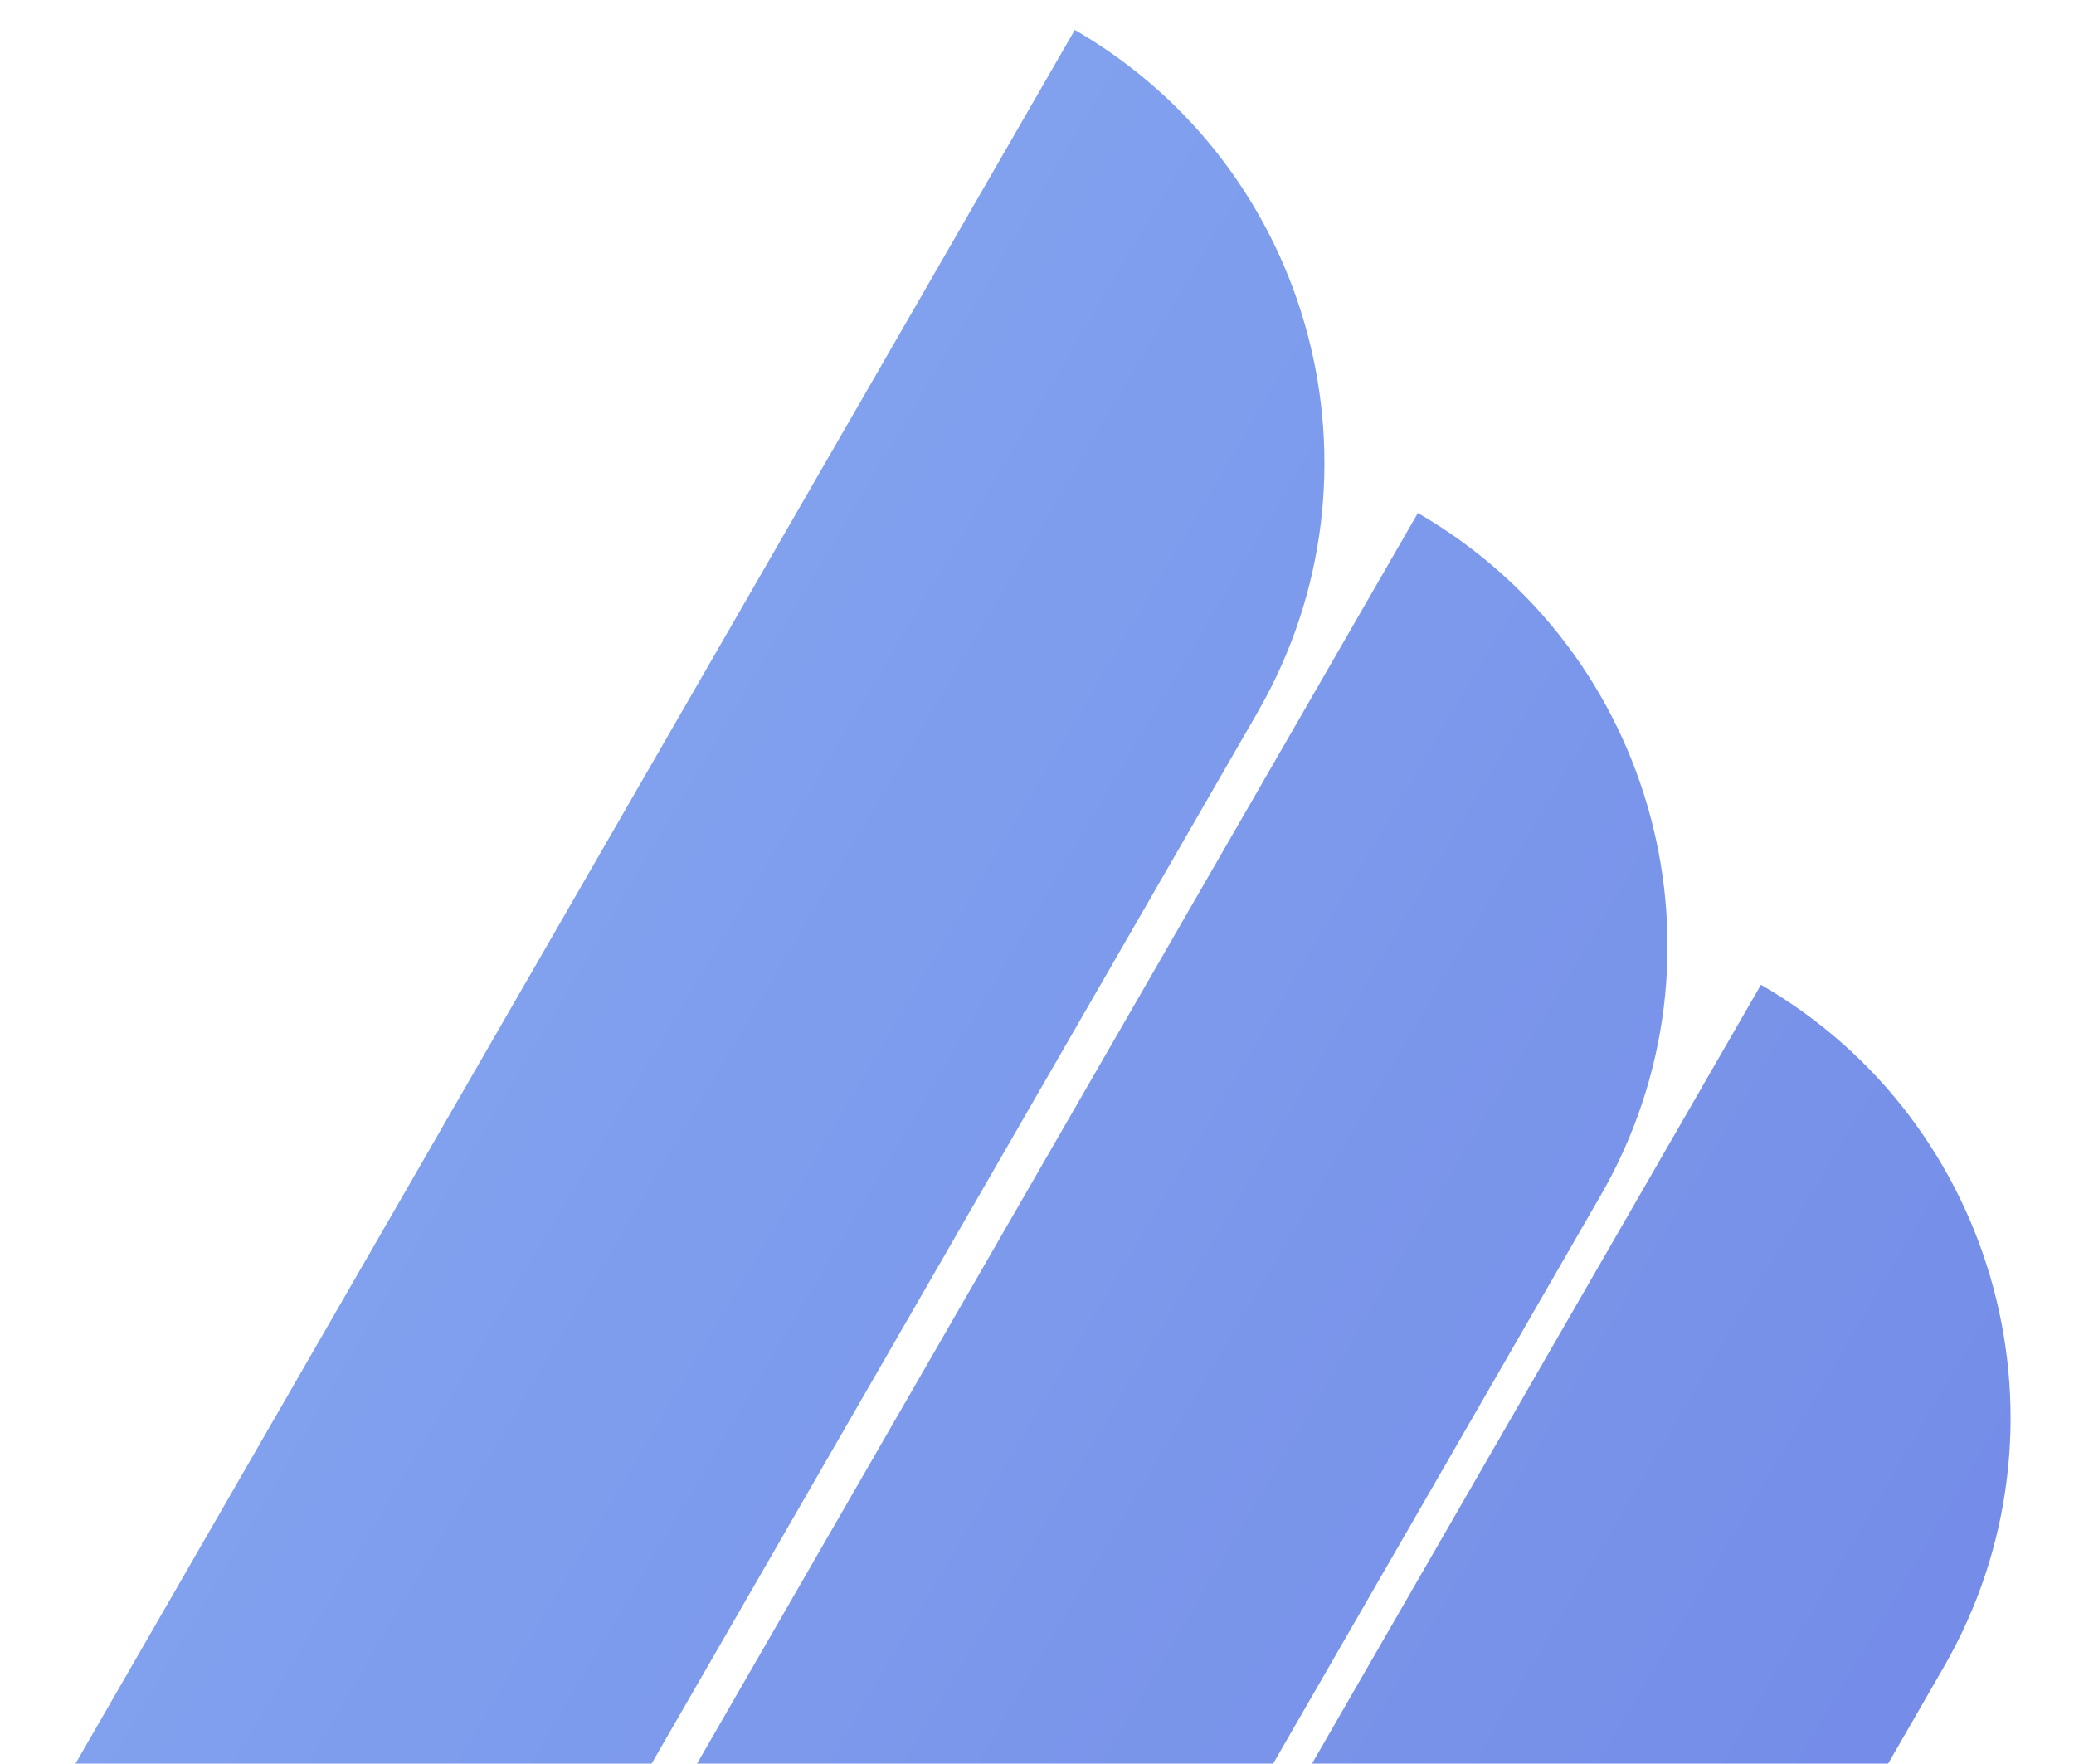
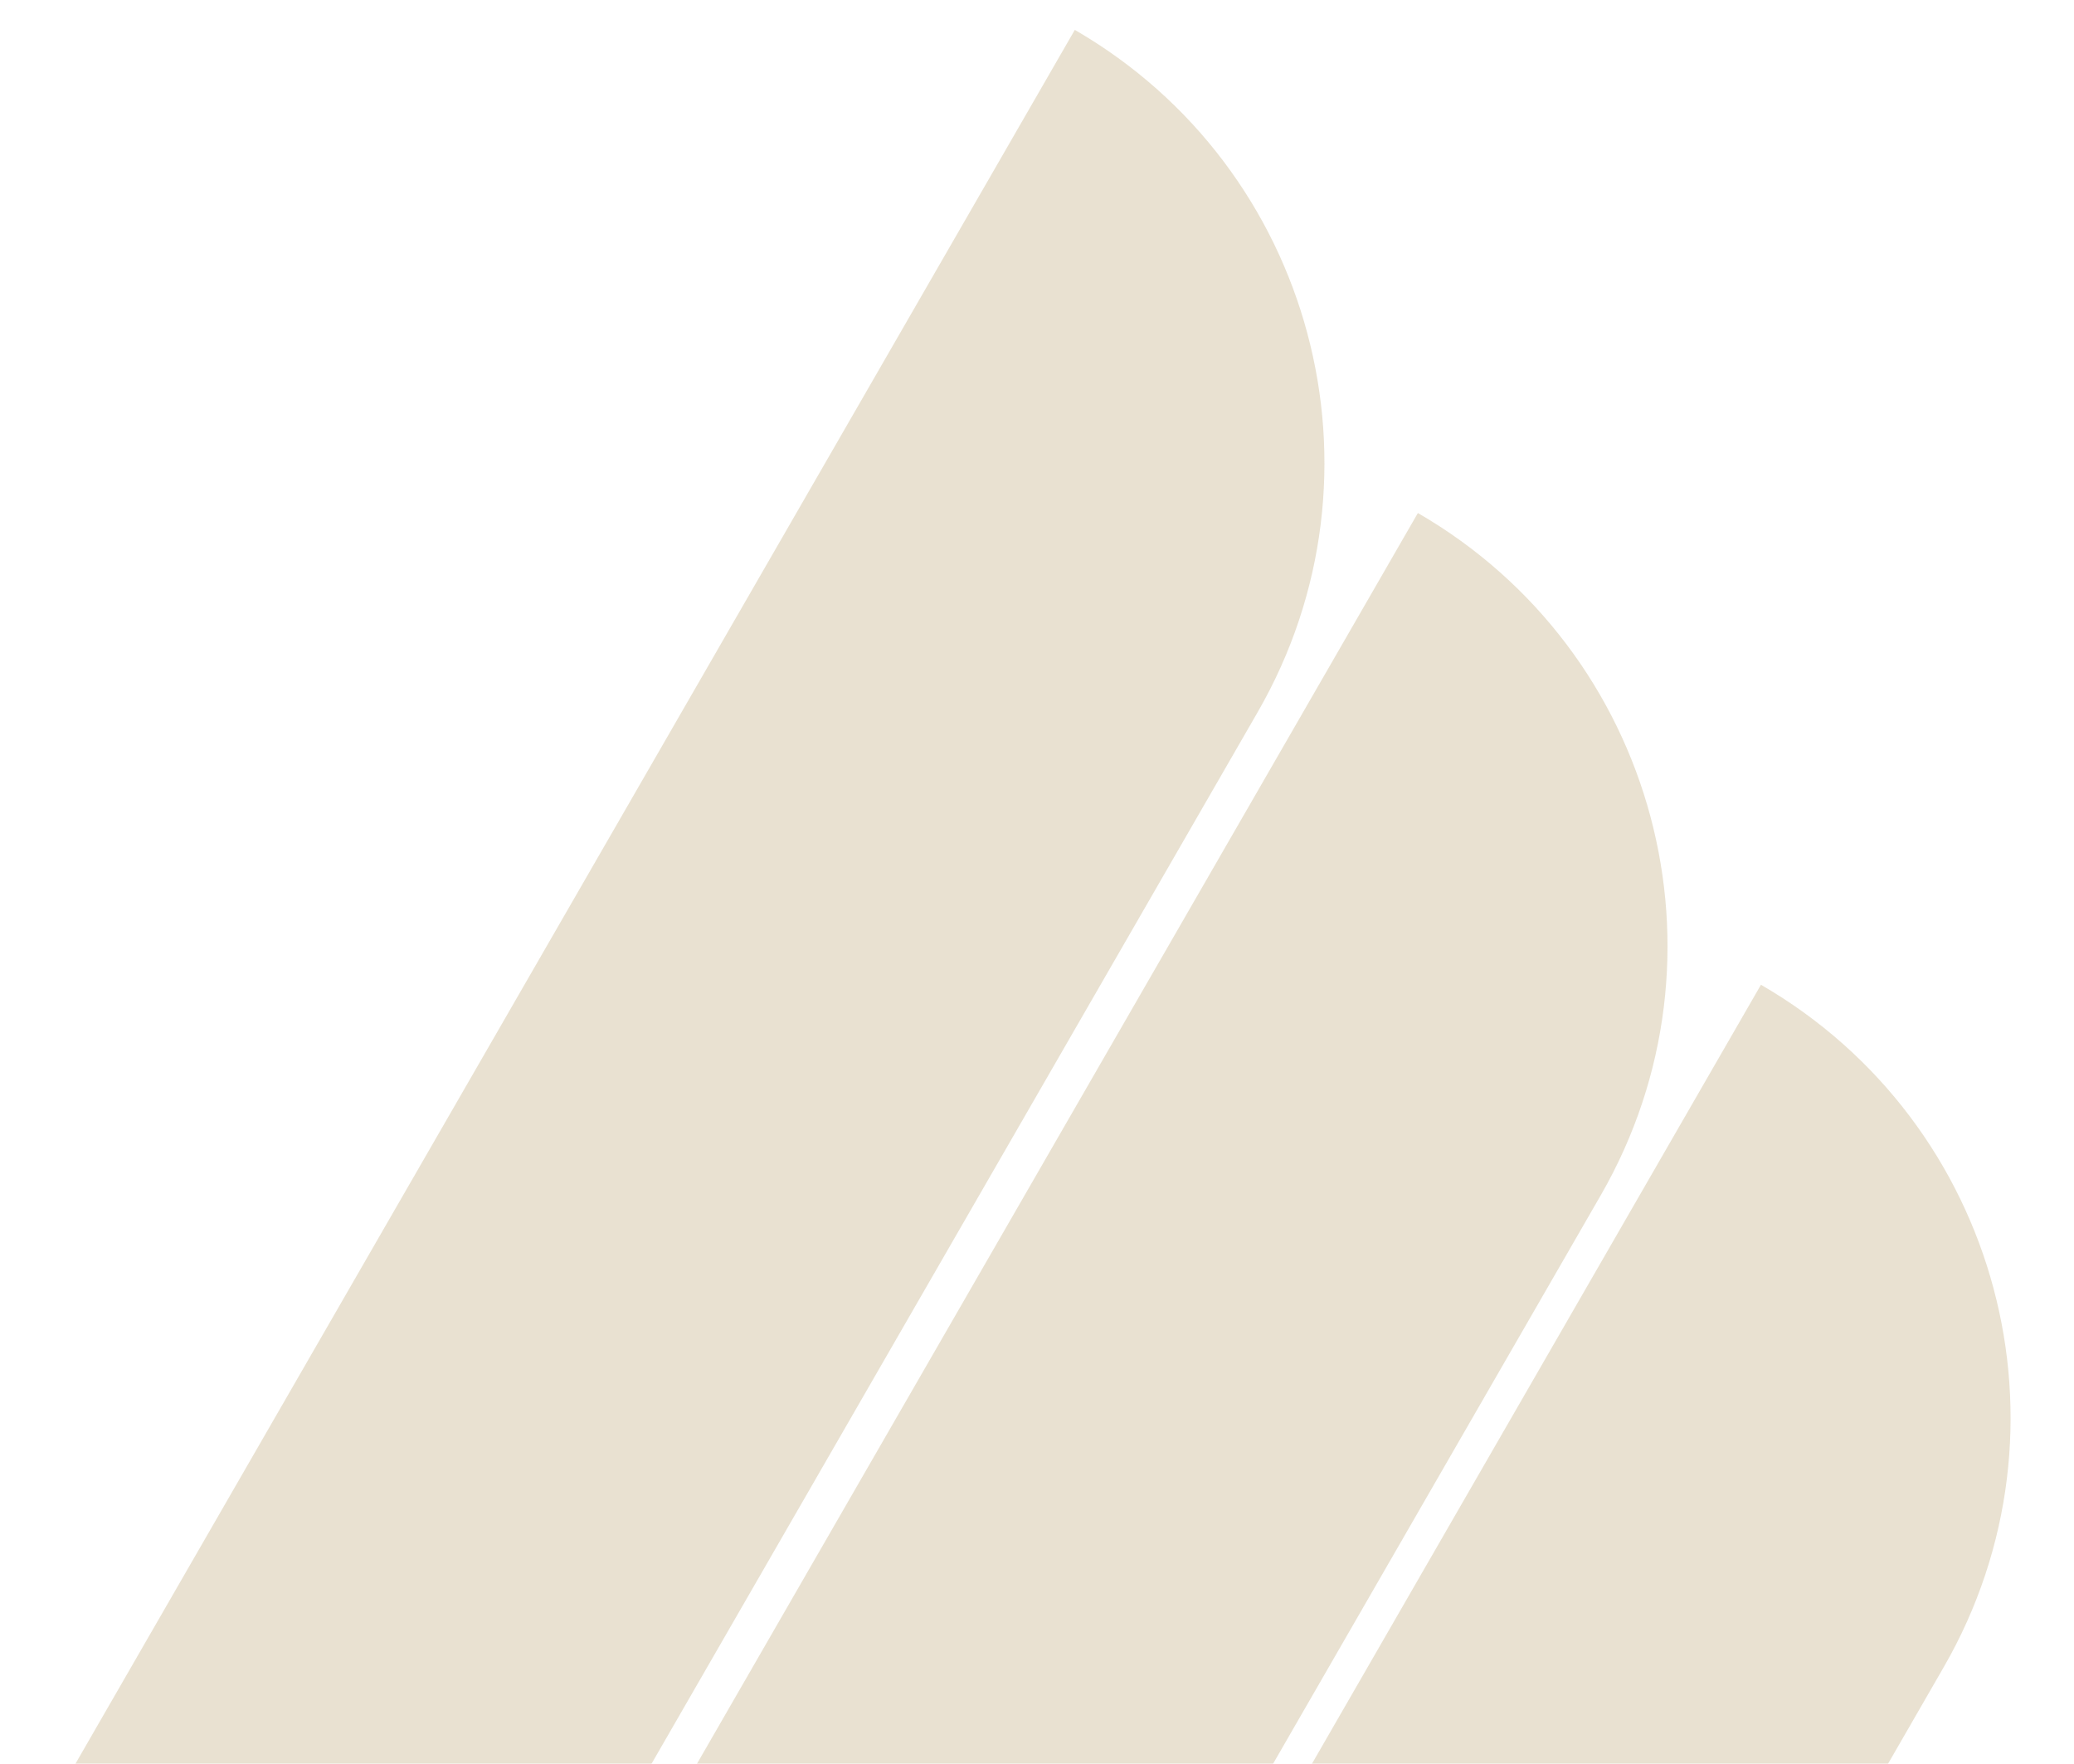
<svg xmlns="http://www.w3.org/2000/svg" width="247" height="210" viewBox="0 0 247 210" fill="none">
  <mask id="mask0" mask-type="alpha" maskUnits="userSpaceOnUse" x="0" y="0" width="265" height="210">
    <rect width="265" height="210" fill="url(#paint0_linear)" />
  </mask>
  <g mask="url(#mask0)">
    <path opacity="0.8" fill-rule="evenodd" clip-rule="evenodd" d="M3.033 220.341C-13.363 248.782 -3.616 285.16 24.804 301.593L149.774 84.812C166.17 56.37 156.423 19.992 128.003 3.559L3.033 220.341ZM43.89 277.869C27.494 306.31 37.242 342.688 65.662 359.121L190.632 142.34C207.028 113.899 197.28 77.521 168.86 61.088L43.89 277.869ZM106.519 415.294C78.099 398.861 68.352 362.483 84.748 334.041L209.718 117.26C238.138 133.693 247.885 170.071 231.489 198.512L106.519 415.294Z" fill="url(#paint1_linear)" />
  </g>
  <defs>
    <linearGradient id="paint0_linear" x1="0" y1="0" x2="203.966" y2="257.386" gradientUnits="userSpaceOnUse">
-       <stop stop-color="#6A98F0" />
-       <stop offset="1" stop-color="#4961DC" />
+       <stop stop-color="#E3DAC6" />
+       <stop offset="1" stop-color="#E3DAC6" />
    </linearGradient>
    <linearGradient id="paint1_linear" x1="-4.927" y1="3.559" x2="355.659" y2="217.576" gradientUnits="userSpaceOnUse">
-       <stop stop-color="#6A98F0" />
-       <stop offset="1" stop-color="#4961DC" />
+       <stop stop-color="#E3DAC6" />
+       <stop offset="1" stop-color="#E3DAC6" />
    </linearGradient>
  </defs>
</svg>
